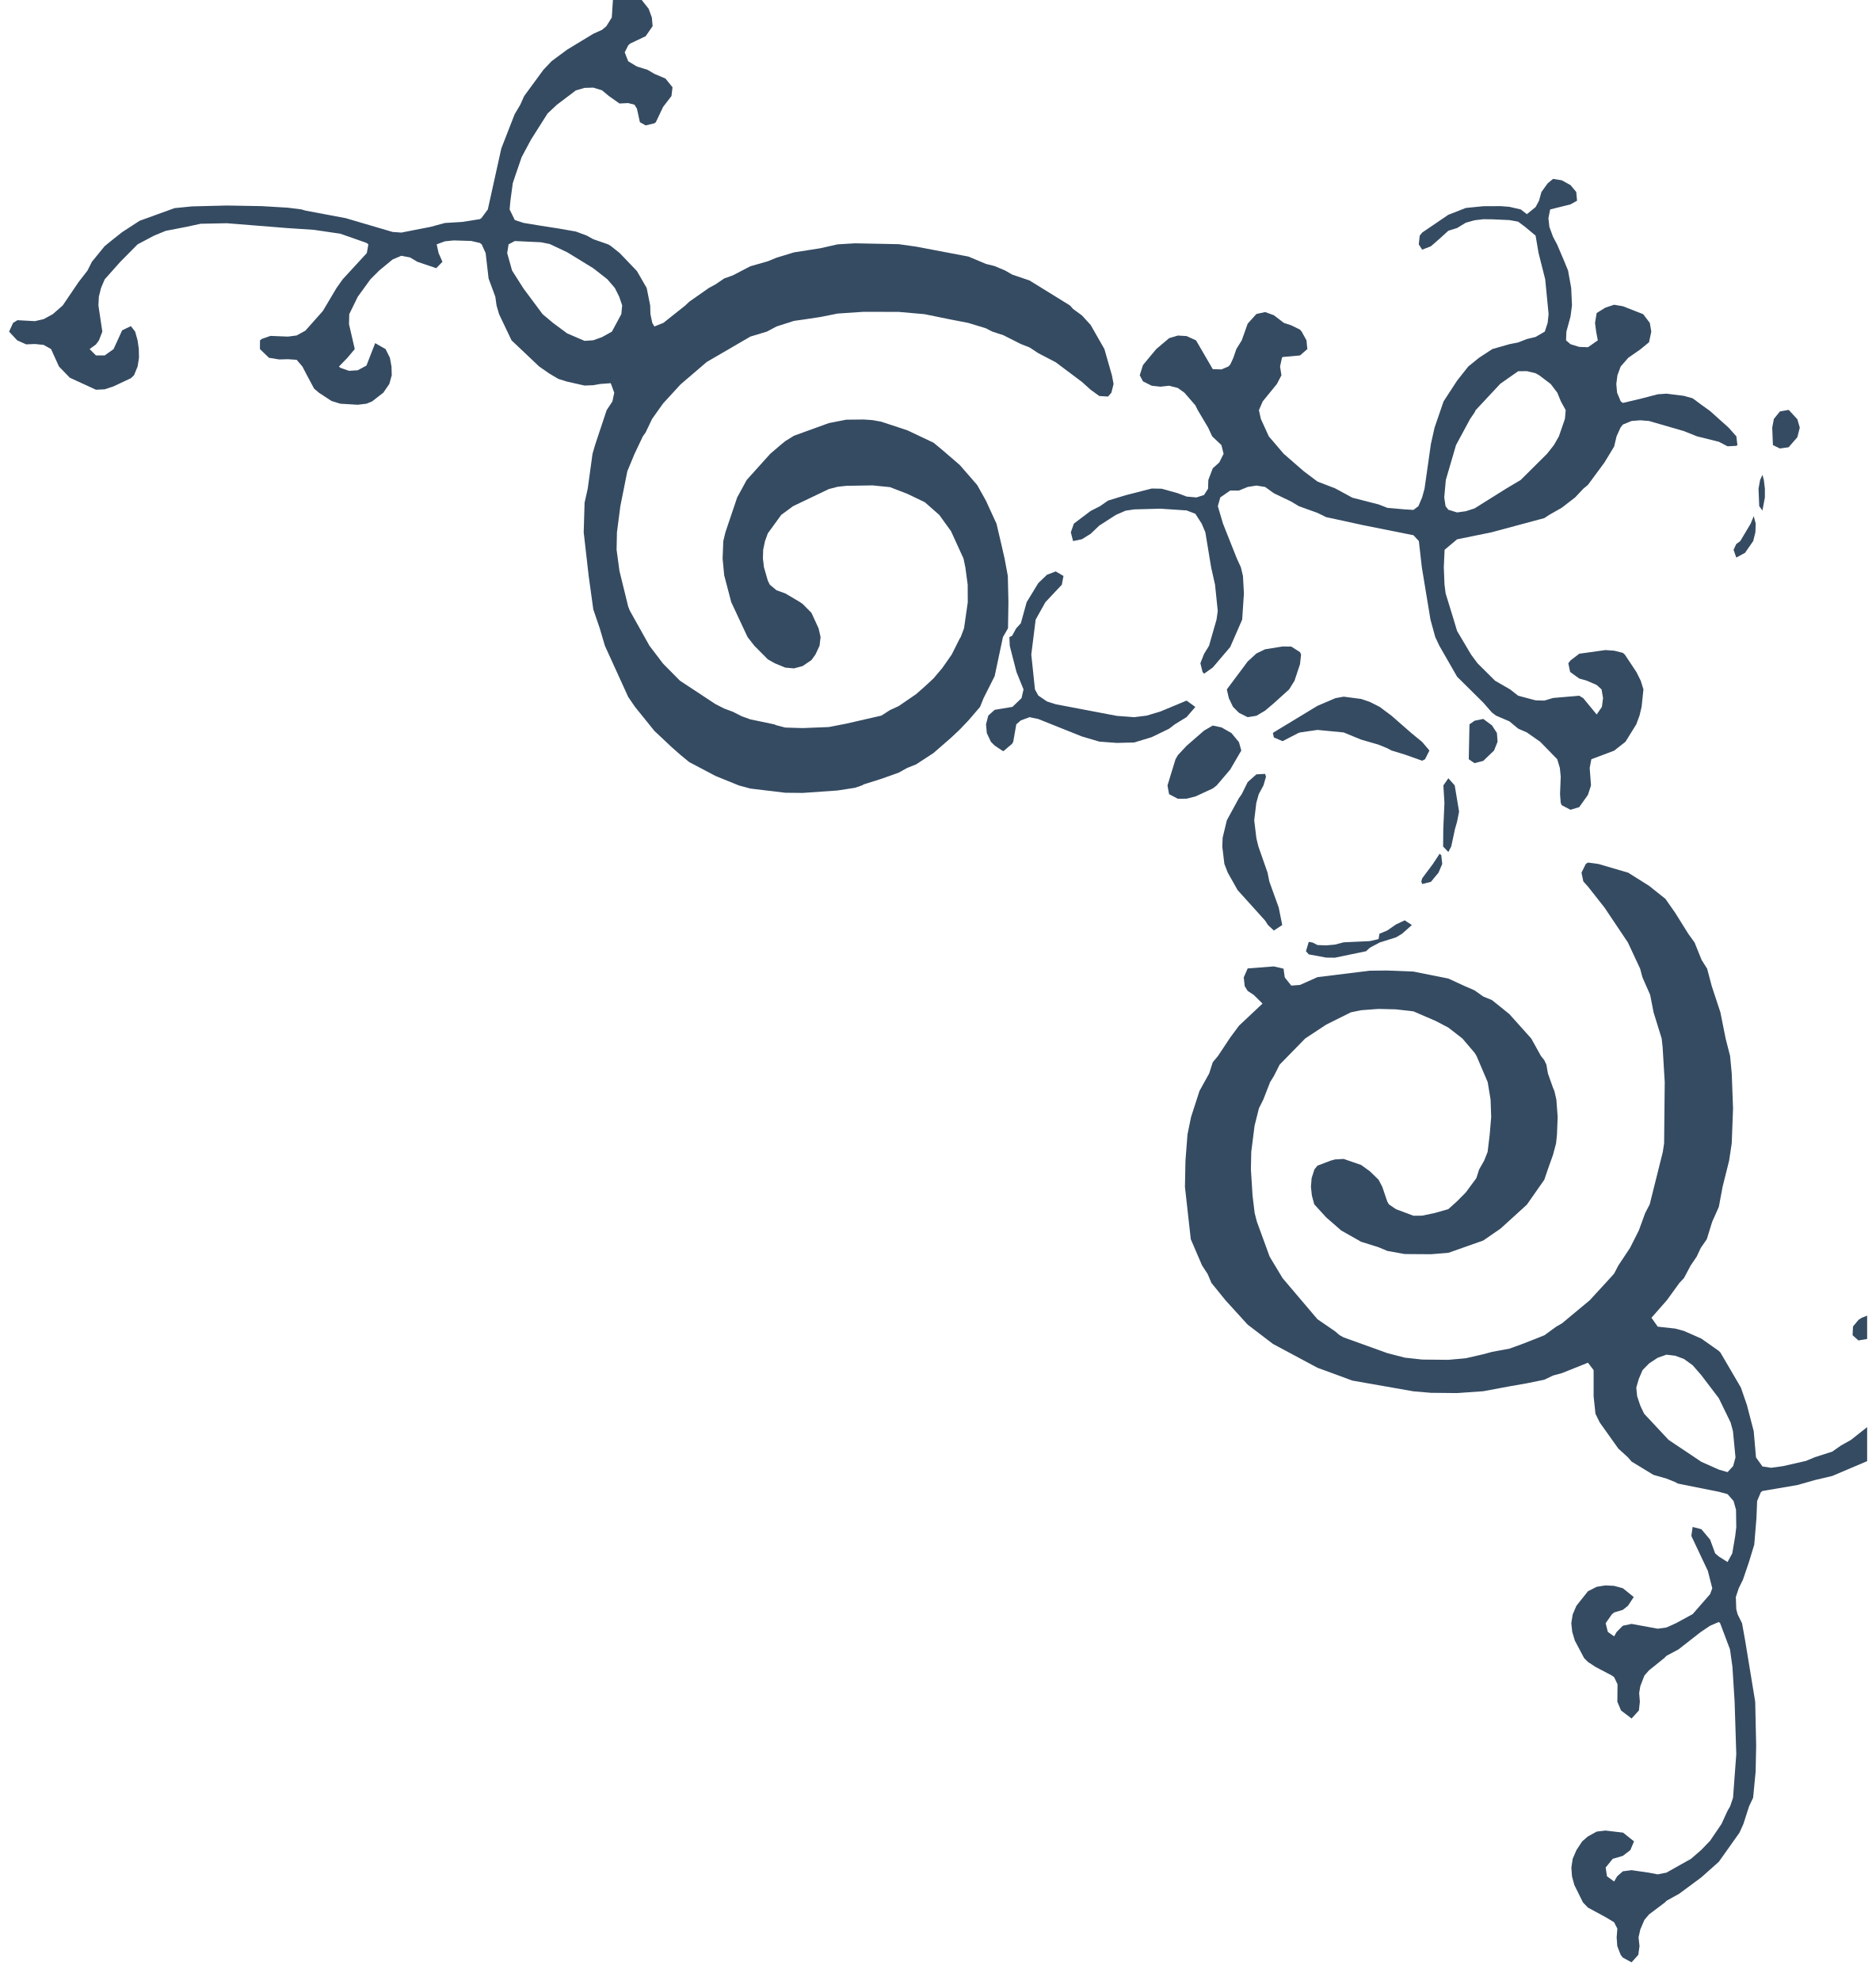
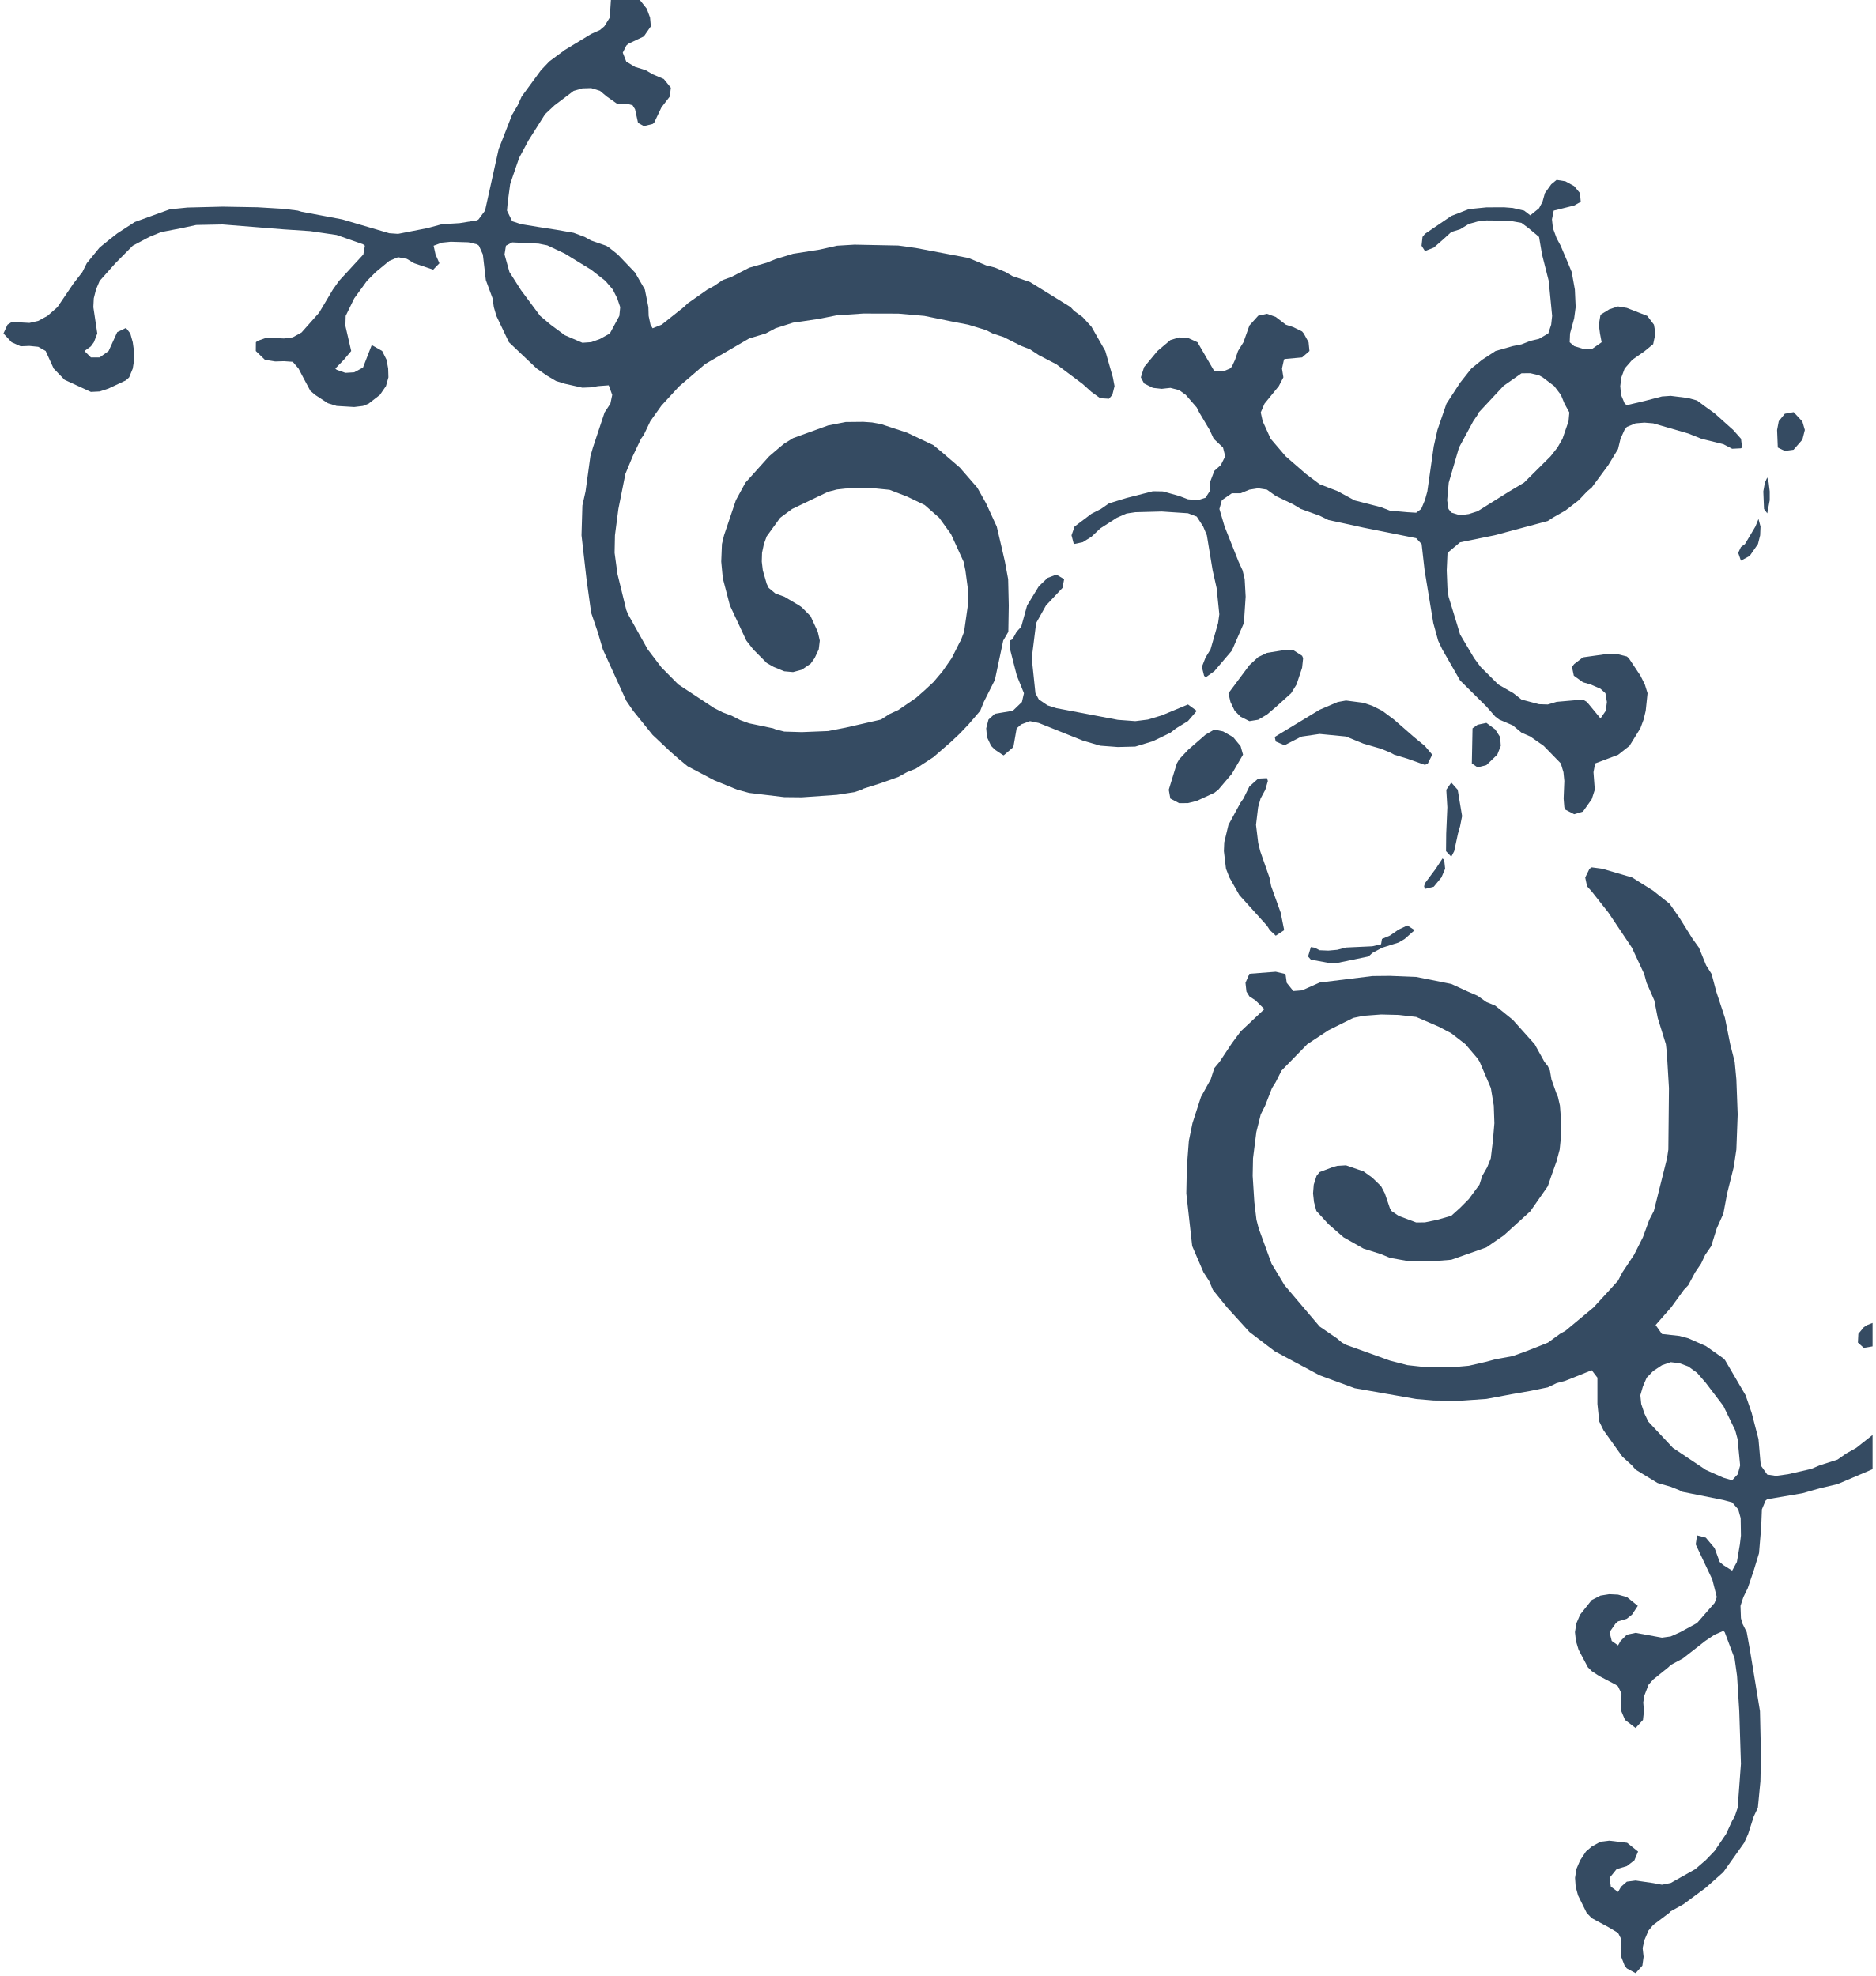
- <svg xmlns="http://www.w3.org/2000/svg" viewBox="0 0 215 227" preserveAspectRatio="none">
+ <svg xmlns="http://www.w3.org/2000/svg" viewBox="0.645 0 213.71 225.184" preserveAspectRatio="none">
  <path fill="rgb(53 75 98)" fill-rule="evenodd" d="M73.55,0.00 L74.34,1.00 L74.71,2.00 L74.80,3.00 L74.00,4.15 L72.21,5.00 L72.00,5.20 L71.60,6.00 L72.00,7.02 L73.00,7.62 L74.22,8.00 L75.00,8.46 L76.27,9.00 L77.08,10.00 L76.96,11.00 L76.00,12.25 L75.17,14.00 L75.00,14.13 L74.00,14.37 L73.34,14.00 L73.00,12.45 L72.72,12.00 L72.00,11.81 L71.00,11.86 L69.78,11.00 L69.00,10.35 L68.00,10.04 L67.00,10.07 L66.00,10.36 L63.83,12.00 L62.76,13.00 L60.86,16.00 L59.79,18.00 L59.00,20.30 L58.77,21.00 L58.50,23.00 L58.41,24.00 L59.00,25.21 L60.00,25.54 L62.00,25.87 L64.00,26.18 L66.00,26.53 L67.26,27.00 L68.00,27.41 L69.70,28.00 L70.00,28.18 L71.03,29.00 L73.00,31.06 L74.12,33.00 L74.52,35.00 L74.55,36.00 L74.76,37.00 L75.00,37.41 L76.03,37.00 L78.55,35.00 L79.00,34.57 L81.24,33.00 L82.00,32.59 L83.00,31.91 L84.00,31.55 L86.00,30.51 L88.00,29.94 L89.00,29.53 L91.00,28.92 L94.00,28.45 L96.00,28.00 L98.00,27.88 L103.00,27.98 L105.00,28.26 L111.00,29.40 L113.00,30.24 L114.00,30.49 L115.21,31.00 L116.00,31.46 L118.00,32.14 L122.63,35.00 L123.00,35.41 L124.00,36.14 L125.00,37.23 L126.58,40.00 L127.44,43.00 L127.63,44.00 L127.38,45.00 L127.00,45.44 L126.00,45.38 L125.00,44.66 L124.00,43.76 L121.00,41.51 L119.00,40.47 L118.00,39.81 L117.00,39.42 L115.00,38.41 L113.74,38.00 L113.00,37.62 L110.97,37.00 L109.00,36.62 L105.96,36.00 L103.00,35.74 L99.00,35.73 L96.00,35.93 L94.00,36.33 L92.00,36.63 L91.00,36.77 L89.00,37.41 L87.89,38.00 L86.00,38.57 L81.00,41.48 L78.00,44.05 L76.00,46.23 L74.74,48.00 L74.00,49.55 L73.68,50.00 L72.73,52.00 L71.90,54.00 L71.10,58.00 L70.71,61.00 L70.67,63.00 L71.00,65.43 L72.00,69.51 L72.20,70.00 L74.44,74.00 L76.00,76.05 L77.93,78.00 L82.00,80.68 L83.00,81.19 L84.00,81.56 L85.00,82.07 L86.00,82.43 L88.73,83.00 L89.00,83.11 L90.00,83.37 L92.00,83.43 L95.00,83.31 L97.00,82.92 L101.02,82.00 L102.00,81.37 L103.00,80.91 L105.00,79.54 L106.00,78.66 L107.00,77.73 L108.00,76.55 L109.08,75.00 L110.00,73.17 L110.11,73.00 L110.49,72.00 L110.92,69.00 L110.91,67.00 L110.64,65.00 L110.43,64.00 L109.00,60.87 L107.65,59.00 L106.00,57.55 L104.00,56.59 L102.00,55.82 L100.00,55.62 L97.00,55.67 L96.00,55.78 L95.00,56.04 L90.90,58.00 L89.54,59.00 L88.00,61.12 L87.68,62.00 L87.47,63.00 L87.44,64.00 L87.56,65.00 L88.00,66.53 L88.23,67.00 L89.00,67.64 L90.01,68.00 L91.70,69.00 L92.00,69.21 L93.00,70.22 L93.82,72.00 L94.05,73.00 L93.93,74.00 L93.46,75.00 L93.00,75.64 L92.00,76.32 L91.00,76.59 L90.00,76.50 L88.79,76.00 L88.00,75.55 L86.46,74.00 L85.68,73.00 L83.81,69.00 L83.00,65.91 L82.82,64.00 L82.90,62.00 L83.14,61.00 L84.49,57.00 L85.58,55.00 L88.28,52.00 L89.45,51.00 L90.00,50.55 L91.00,49.93 L95.00,48.48 L97.00,48.09 L99.00,48.07 L100.00,48.14 L101.00,48.32 L104.00,49.31 L107.00,50.73 L108.00,51.56 L110.00,53.28 L112.00,55.58 L113.00,57.37 L114.00,59.55 L114.21,60.00 L114.68,62.00 L115.14,64.00 L115.51,66.00 L115.58,69.00 L115.53,72.00 L114.95,73.00 L114.00,77.48 L112.73,80.00 L112.33,81.00 L111.00,82.55 L110.00,83.60 L109.00,84.54 L107.00,86.28 L105.00,87.59 L103.97,88.00 L103.00,88.54 L101.00,89.25 L99.00,89.88 L98.79,90.00 L98.00,90.27 L96.00,90.58 L92.00,90.86 L90.00,90.84 L86.00,90.36 L84.67,90.00 L83.00,89.32 L82.00,88.91 L79.00,87.33 L78.00,86.51 L77.00,85.63 L75.00,83.75 L72.78,81.00 L72.00,79.86 L69.33,74.00 L68.74,72.00 L68.00,69.83 L67.47,66.00 L66.90,61.00 L67.00,57.60 L67.36,56.00 L67.91,52.00 L68.20,51.00 L69.53,47.00 L70.19,46.00 L70.40,45.00 L70.00,43.91 L68.78,44.00 L68.00,44.14 L67.00,44.18 L65.00,43.73 L64.00,43.42 L63.00,42.83 L61.80,42.00 L58.63,39.00 L57.20,36.00 L56.91,35.00 L56.77,34.00 L56.00,31.92 L55.66,29.00 L55.21,28.00 L55.00,27.84 L54.00,27.61 L52.00,27.55 L51.00,27.65 L50.05,28.00 L50.27,29.00 L50.71,30.00 L50.00,30.73 L47.84,30.00 L47.00,29.50 L46.00,29.31 L45.00,29.73 L43.46,31.00 L42.46,32.00 L41.00,34.01 L40.03,36.00 L40.00,37.14 L40.66,40.00 L39.82,41.00 L38.85,42.00 L39.00,42.14 L40.00,42.49 L41.00,42.43 L42.00,41.89 L43.00,39.32 L44.19,40.00 L44.69,41.00 L44.87,42.00 L44.90,43.00 L44.62,44.00 L43.93,45.00 L42.64,46.00 L42.00,46.26 L41.00,46.38 L39.00,46.26 L38.00,45.95 L36.55,45.00 L36.00,44.53 L35.18,43.00 L34.66,42.00 L34.00,41.23 L33.00,41.16 L32.00,41.19 L30.83,41.00 L29.79,40.00 L29.80,39.00 L30.00,38.84 L31.00,38.49 L33.00,38.57 L34.00,38.44 L35.00,37.89 L37.00,35.64 L38.57,33.00 L39.28,32.00 L42.04,29.00 L42.22,28.00 L42.00,27.83 L39.00,26.78 L36.00,26.34 L33.00,26.14 L26.00,25.58 L23.00,25.64 L21.33,26.00 L19.00,26.45 L17.66,27.00 L15.77,28.00 L13.79,30.00 L12.00,32.01 L11.58,33.00 L11.33,34.00 L11.28,35.00 L11.73,38.00 L11.34,39.00 L11.00,39.47 L10.27,40.00 L11.00,40.73 L12.00,40.73 L13.02,40.00 L14.00,37.85 L15.00,37.37 L15.49,38.00 L15.77,39.00 L15.91,40.00 L15.93,41.00 L15.77,42.00 L15.36,43.00 L15.00,43.34 L13.00,44.28 L12.00,44.61 L11.00,44.66 L8.00,43.28 L6.76,42.00 L5.85,40.00 L5.00,39.52 L4.00,39.42 L3.00,39.46 L1.97,39.00 L1.04,38.00 L1.50,37.00 L2.00,36.69 L4.00,36.80 L5.00,36.57 L6.05,36.00 L7.19,35.00 L9.00,32.33 L10.03,31.00 L10.53,30.00 L12.00,28.20 L13.00,27.39 L14.00,26.60 L16.00,25.30 L20.00,23.85 L22.00,23.65 L26.00,23.55 L30.00,23.62 L33.00,23.80 L34.57,24.00 L35.00,24.13 L39.63,25.00 L45.00,26.58 L46.00,26.65 L49.33,26.00 L51.00,25.55 L53.00,25.43 L55.00,25.11 L55.17,25.00 L55.91,24.00 L57.46,17.00 L59.00,13.05 L59.04,13.00 L59.63,12.00 L60.08,11.00 L62.28,8.00 L63.23,7.00 L65.00,5.69 L68.00,3.87 L69.00,3.42 L69.50,3.00 L70.12,2.00 L70.25,0.00 M214.00,153.43 L213.00,153.60 L212.33,153.00 L212.38,152.00 L213.00,151.25 L213.38,151.00 L214.00,150.76 M214.00,167.43 L210.00,169.13 L208.00,169.60 L206.00,170.17 L204.00,170.51 L202.00,170.85 L201.81,171.00 L201.39,172.00 L201.31,174.00 L201.06,177.00 L200.45,179.00 L199.77,181.00 L199.28,182.00 L198.95,183.00 L199.00,184.40 L199.16,185.00 L199.66,186.00 L200.02,188.00 L201.17,195.00 L201.28,200.00 L201.22,203.00 L200.93,206.00 L200.46,207.00 L199.82,209.00 L199.37,210.00 L197.00,213.34 L195.00,215.12 L192.46,217.00 L191.00,217.81 L190.82,218.00 L189.00,219.37 L188.47,220.00 L188.00,221.10 L187.80,222.00 L187.91,223.00 L187.77,224.00 L187.00,224.86 L186.00,224.32 L185.75,224.00 L185.36,223.00 L185.29,222.00 L185.37,221.00 L185.00,220.27 L184.00,219.67 L182.00,218.59 L181.43,218.00 L180.44,216.00 L180.17,215.00 L180.10,214.00 L180.25,213.00 L180.68,212.00 L181.34,211.00 L182.00,210.43 L183.00,209.88 L184.00,209.76 L186.03,210.00 L187.28,211.00 L186.86,212.00 L186.00,212.66 L184.84,213.00 L184.03,214.00 L184.18,215.00 L185.00,215.60 L185.35,215.00 L186.00,214.43 L187.00,214.30 L189.00,214.59 L190.00,214.78 L191.00,214.58 L193.81,213.00 L195.00,211.97 L196.00,210.93 L197.31,209.00 L198.00,207.49 L198.29,207.00 L198.63,206.00 L199.00,201.00 L198.81,195.00 L198.56,191.00 L198.28,189.00 L197.15,186.00 L197.00,185.86 L196.00,186.29 L194.94,187.00 L192.38,189.00 L191.00,189.74 L190.74,190.00 L189.00,191.40 L188.47,192.00 L188.00,193.22 L187.87,194.00 L187.95,195.00 L187.84,196.00 L187.00,196.92 L185.79,196.00 L185.37,195.00 L185.39,193.00 L185.00,192.18 L184.75,192.00 L182.85,191.00 L182.00,190.44 L181.56,190.00 L180.50,188.00 L180.20,187.00 L180.09,186.00 L180.25,185.00 L180.68,184.00 L182.00,182.34 L183.00,181.83 L184.00,181.67 L185.00,181.72 L186.01,182.00 L187.25,183.00 L186.59,184.00 L186.00,184.47 L185.00,184.77 L184.73,185.00 L184.03,186.00 L184.28,187.00 L185.00,187.51 L185.29,187.00 L186.00,186.29 L187.00,186.08 L190.00,186.63 L191.00,186.49 L192.09,186.00 L194.00,184.96 L196.00,182.67 L196.25,182.00 L195.74,180.00 L193.85,176.00 L194.00,174.97 L195.00,175.23 L196.00,176.42 L196.58,178.00 L197.00,178.36 L198.00,178.99 L198.54,178.00 L198.88,176.00 L199.00,175.00 L198.97,173.00 L198.69,172.00 L198.00,171.21 L197.00,170.94 L192.30,170.00 L192.00,169.83 L191.00,169.43 L189.50,169.00 L187.00,167.48 L186.59,167.00 L185.49,166.00 L183.35,163.00 L182.86,162.00 L182.65,160.00 L182.65,157.00 L182.00,156.15 L179.00,157.35 L178.00,157.62 L177.00,158.10 L175.00,158.51 L173.00,158.86 L170.00,159.42 L167.00,159.63 L164.00,159.60 L162.00,159.43 L155.00,158.20 L151.00,156.73 L145.90,154.00 L143.00,151.79 L140.46,149.00 L138.84,147.00 L138.42,146.00 L137.77,145.00 L136.48,142.00 L135.81,136.00 L135.87,133.00 L136.10,130.00 L136.51,128.00 L137.48,125.00 L138.59,123.00 L139.00,121.72 L139.60,121.00 L141.00,118.89 L142.00,117.54 L144.70,115.00 L143.69,114.00 L143.00,113.55 L142.66,113.00 L142.55,112.00 L143.00,110.97 L146.00,110.74 L147.11,111.00 L147.25,112.00 L148.00,112.94 L149.00,112.86 L151.00,111.97 L157.00,111.23 L159.00,111.21 L162.00,111.33 L166.00,112.13 L167.89,113.00 L169.00,113.48 L170.00,114.19 L171.00,114.60 L172.00,115.40 L173.00,116.21 L175.50,119.00 L176.61,121.00 L177.00,121.49 L177.24,122.00 L177.41,123.00 L178.00,124.66 L178.15,125.00 L178.38,126.00 L178.53,128.00 L178.45,130.00 L178.35,131.00 L178.00,132.32 L177.40,134.00 L177.00,135.18 L175.00,138.04 L172.00,140.77 L170.00,142.15 L166.00,143.56 L164.00,143.72 L161.00,143.70 L159.00,143.34 L158.00,142.92 L156.00,142.29 L153.72,141.00 L152.00,139.50 L150.63,138.00 L150.36,137.00 L150.25,136.00 L150.33,135.00 L150.65,134.00 L151.00,133.57 L152.50,133.00 L153.00,132.86 L154.00,132.80 L156.00,133.49 L157.00,134.21 L158.00,135.18 L158.43,136.00 L159.00,137.68 L159.18,138.00 L160.00,138.56 L162.00,139.31 L163.00,139.30 L164.43,139.00 L166.00,138.55 L167.00,137.65 L168.00,136.64 L169.21,135.00 L169.53,134.00 L170.10,133.00 L170.50,132.00 L170.74,130.00 L170.91,128.00 L170.84,126.00 L170.51,124.00 L169.23,121.00 L169.00,120.63 L167.61,119.00 L166.00,117.75 L164.57,117.00 L162.00,115.89 L160.00,115.66 L158.00,115.61 L156.00,115.76 L154.83,116.00 L152.00,117.41 L149.59,119.00 L146.66,122.00 L146.00,123.31 L145.57,124.00 L144.79,126.00 L144.29,127.00 L143.79,129.00 L143.41,132.00 L143.37,134.00 L143.56,137.00 L143.80,139.00 L144.06,140.00 L145.52,144.00 L147.00,146.46 L151.00,151.17 L153.00,152.54 L153.54,153.00 L154.00,153.25 L159.00,155.05 L161.00,155.57 L163.00,155.79 L166.00,155.82 L168.00,155.64 L170.00,155.18 L171.00,154.91 L173.00,154.54 L174.49,154.00 L176.00,153.41 L177.02,153.00 L178.39,152.00 L179.00,151.66 L182.20,149.00 L184.04,147.00 L185.00,145.94 L185.49,145.00 L186.82,143.00 L187.83,141.00 L188.56,139.00 L189.08,138.00 L190.58,132.00 L190.73,131.00 L190.80,124.00 L190.56,120.00 L190.45,119.00 L189.52,116.00 L189.13,114.00 L188.25,112.00 L187.98,111.00 L186.58,108.00 L183.90,104.00 L182.00,101.59 L181.47,101.00 L181.26,100.00 L181.75,99.00 L182.00,98.84 L183.20,99.00 L186.61,100.00 L189.00,101.50 L190.88,103.00 L192.00,104.60 L193.50,107.00 L194.22,108.00 L195.03,110.00 L195.66,111.00 L196.19,113.00 L197.18,116.00 L197.78,119.00 L198.29,121.00 L198.48,123.00 L198.63,127.00 L198.48,131.00 L198.18,133.00 L197.43,136.00 L197.00,138.30 L196.24,140.00 L195.62,142.00 L194.93,143.00 L194.46,144.00 L193.78,145.00 L193.00,146.46 L192.49,147.00 L191.04,149.00 L191.00,149.04 L189.28,151.00 L190.00,152.02 L192.00,152.24 L193.00,152.51 L195.00,153.39 L197.00,154.80 L197.19,155.00 L199.53,159.00 L200.22,161.00 L201.00,164.00 L201.26,167.00 L202.00,168.04 L203.00,168.19 L204.37,168.00 L207.00,167.40 L208.00,166.98 L210.00,166.34 L211.00,165.64 L212.14,165.00 L214.00,163.53 M178.00,20.50 L179.00,20.66 L180.00,21.21 L180.66,22.00 L180.75,23.00 L180.00,23.42 L177.67,24.00 L177.47,25.00 L177.58,26.00 L178.00,27.14 L178.46,28.00 L179.31,30.00 L179.72,31.00 L180.08,33.00 L180.17,35.00 L180.00,36.28 L179.53,38.00 L179.49,39.00 L180.00,39.44 L181.00,39.75 L182.00,39.79 L183.13,39.00 L182.94,38.00 L182.81,37.00 L183.00,35.87 L184.00,35.25 L185.00,34.92 L186.00,35.09 L188.33,36.00 L189.09,37.00 L189.26,38.00 L189.00,39.22 L188.00,40.04 L186.62,41.00 L185.75,42.00 L185.38,43.00 L185.25,44.00 L185.34,45.00 L185.76,46.00 L186.00,46.17 L188.00,45.70 L190.00,45.18 L191.00,45.11 L193.00,45.36 L194.00,45.64 L195.00,46.38 L196.00,47.10 L198.12,49.00 L199.01,50.00 L199.13,51.00 L199.00,51.09 L198.00,51.14 L197.00,50.62 L194.50,50.00 L193.00,49.40 L189.00,48.24 L188.00,48.16 L187.00,48.24 L186.00,48.65 L185.73,49.00 L185.28,50.00 L185.00,51.17 L183.89,53.00 L182.00,55.56 L181.47,56.00 L180.53,57.00 L179.00,58.18 L177.56,59.00 L177.00,59.37 L170.93,61.00 L167.00,61.80 L165.57,63.00 L165.48,65.00 L165.56,67.00 L165.69,68.00 L166.61,71.00 L167.00,72.30 L168.60,75.00 L169.34,76.00 L171.35,78.00 L173.08,79.00 L174.00,79.72 L176.00,80.25 L177.00,80.28 L178.00,79.98 L181.00,79.72 L181.46,80.00 L183.00,81.87 L183.60,81.00 L183.73,80.00 L183.56,79.00 L183.00,78.49 L181.87,78.00 L181.00,77.75 L179.96,77.00 L179.75,76.00 L180.00,75.68 L181.00,74.91 L184.00,74.49 L185.00,74.56 L186.00,74.81 L186.22,75.00 L187.55,77.00 L188.05,78.00 L188.36,79.00 L188.15,81.00 L187.91,82.00 L187.54,83.00 L186.30,85.00 L185.00,86.02 L182.39,87.00 L182.20,88.00 L182.35,90.00 L182.00,91.08 L181.00,92.49 L180.00,92.79 L179.00,92.27 L178.88,92.00 L178.80,91.00 L178.88,89.00 L178.78,88.00 L178.48,87.00 L176.53,85.00 L175.00,83.93 L174.00,83.49 L173.00,82.66 L171.46,82.00 L171.00,81.65 L170.00,80.51 L167.00,77.54 L164.97,74.00 L164.50,73.00 L163.95,71.00 L162.96,65.00 L162.62,62.00 L162.00,61.33 L156.00,60.13 L154.00,59.69 L152.00,59.26 L151.00,58.77 L148.86,58.00 L148.00,57.48 L146.00,56.52 L145.00,55.80 L144.00,55.64 L143.00,55.80 L142.00,56.21 L141.00,56.21 L139.86,57.00 L139.58,58.00 L140.17,60.00 L141.76,64.00 L142.22,65.00 L142.46,66.00 L142.57,68.00 L142.37,71.00 L141.00,74.14 L139.00,76.49 L138.00,77.20 L137.83,77.00 L137.58,76.00 L138.00,74.93 L138.57,74.00 L139.43,71.00 L139.57,70.00 L139.26,67.00 L138.81,65.00 L138.15,61.00 L137.73,60.00 L137.00,58.87 L136.00,58.49 L133.00,58.29 L130.00,58.37 L129.00,58.52 L127.90,59.00 L126.00,60.22 L125.00,61.17 L124.00,61.79 L122.99,62.00 L122.73,61.00 L123.08,60.00 L125.00,58.55 L126.08,58.00 L127.00,57.36 L129.00,56.75 L132.00,55.98 L133.14,56.00 L135.00,56.52 L136.00,56.90 L137.13,57.00 L138.00,56.72 L138.46,56.00 L138.49,55.00 L139.00,53.66 L139.74,53.00 L140.24,52.00 L139.99,51.00 L138.93,50.00 L138.47,49.00 L137.28,47.00 L137.00,46.44 L135.75,45.00 L135.00,44.46 L134.00,44.20 L133.00,44.31 L132.00,44.20 L131.00,43.70 L130.63,43.00 L131.00,41.83 L132.52,40.00 L134.00,38.75 L135.00,38.45 L136.00,38.51 L137.08,39.00 L139.00,42.30 L140.00,42.33 L140.78,42.00 L141.00,41.78 L141.36,41.00 L141.70,40.00 L142.32,39.00 L143.00,37.09 L144.00,35.98 L145.00,35.76 L146.00,36.12 L147.15,37.00 L148.00,37.28 L149.00,37.77 L149.19,38.00 L149.74,39.00 L149.84,40.00 L149.00,40.73 L147.00,40.91 L146.93,41.00 L146.71,42.00 L146.87,43.00 L146.35,44.00 L144.72,46.00 L144.29,47.00 L144.51,48.00 L145.42,50.00 L147.13,52.00 L149.43,54.00 L151.00,55.18 L153.00,55.95 L153.10,56.00 L155.00,57.03 L158.00,57.80 L159.00,58.19 L161.00,58.37 L162.00,58.43 L162.57,58.00 L163.00,56.98 L163.27,56.00 L164.00,50.87 L164.42,49.00 L165.45,46.00 L167.00,43.62 L168.28,42.00 L169.51,41.00 L171.04,40.00 L173.00,39.44 L174.00,39.24 L175.00,38.85 L176.00,38.61 L177.05,38.00 L177.38,37.00 L177.49,36.00 L177.10,32.00 L176.34,29.00 L176.00,27.00 L174.80,26.00 L174.00,25.40 L173.00,25.22 L171.00,25.13 L170.00,25.12 L169.00,25.24 L168.00,25.52 L167.00,26.13 L166.00,26.44 L165.00,27.35 L164.00,28.22 L163.00,28.61 L162.61,28.00 L162.72,27.00 L163.00,26.65 L166.00,24.61 L168.00,23.83 L170.00,23.63 L172.00,23.62 L173.00,23.70 L174.30,24.00 L175.00,24.54 L176.00,23.73 L176.39,23.00 L176.67,22.00 L177.39,21.00 L178.00,20.50 M59.00,27.62 L58.29,28.00 L58.13,29.00 L58.69,31.00 L60.00,33.06 L62.19,36.00 L63.38,37.00 L65.00,38.20 L67.00,39.06 L68.00,38.99 L69.00,38.63 L70.13,38.00 L71.00,36.39 L71.21,36.00 L71.31,35.00 L70.97,34.00 L70.47,33.00 L69.61,32.00 L68.00,30.74 L65.00,28.90 L63.00,27.96 L62.00,27.76 L59.00,27.62 M174.00,42.54 L172.00,43.94 L171.93,44.00 L169.13,47.00 L169.00,47.27 L168.50,48.00 L166.88,51.00 L165.71,55.00 L165.53,57.00 L165.68,58.00 L166.00,58.41 L167.00,58.72 L168.00,58.58 L169.00,58.26 L172.61,56.00 L174.29,55.00 L177.31,52.00 L178.10,51.00 L178.67,50.00 L179.36,48.00 L179.45,47.00 L178.90,46.00 L178.49,45.00 L177.73,44.00 L176.41,43.00 L176.00,42.77 L175.00,42.53 L174.00,42.54 M205.00,46.97 L205.04,47.00 L206.00,48.04 L206.28,49.00 L206.00,50.10 L205.00,51.25 L204.00,51.39 L203.20,51.00 L203.12,49.00 L203.31,48.00 L204.00,47.15 L205.00,46.97 M202.00,54.41 L202.16,55.00 L202.28,56.00 L202.28,57.00 L202.00,58.50 L201.63,58.00 L201.55,56.00 L201.73,55.00 L202.00,54.41 M201.00,59.14 L201.23,60.00 L201.19,61.00 L200.94,62.00 L200.00,63.35 L199.00,63.89 L198.69,63.00 L199.00,62.34 L199.46,62.00 L200.65,60.00 L201.00,59.14 M120.00,65.86 L121.00,65.48 L121.89,66.00 L121.70,67.00 L119.82,69.00 L118.70,71.00 L118.20,75.00 L118.62,79.00 L119.00,79.70 L120.00,80.38 L121.00,80.70 L128.00,82.03 L130.00,82.18 L131.43,82.00 L133.00,81.53 L136.00,80.28 L137.00,81.01 L136.00,82.17 L134.65,83.00 L134.00,83.50 L132.00,84.47 L130.00,85.08 L128.00,85.13 L126.00,84.98 L124.00,84.39 L119.00,82.39 L118.00,82.18 L117.00,82.55 L116.48,83.00 L116.13,85.00 L116.00,85.23 L115.00,86.08 L114.85,86.00 L114.00,85.43 L113.57,85.00 L113.10,84.00 L113.01,83.00 L113.27,82.00 L114.00,81.34 L116.04,81.00 L117.08,80.00 L117.31,79.00 L116.50,77.00 L115.73,74.00 L115.69,73.00 L116.00,72.86 L116.47,72.00 L117.00,71.42 L117.67,69.00 L119.00,66.82 L120.00,65.86 M144.00,74.88 L145.00,74.40 L147.00,74.08 L148.00,74.09 L149.00,74.73 L149.12,75.00 L149.00,76.10 L148.37,78.00 L147.75,79.00 L146.00,80.58 L145.00,81.43 L144.00,82.02 L143.00,82.18 L142.00,81.68 L141.32,81.00 L140.84,80.00 L140.61,79.00 L143.00,75.80 L144.00,74.88 M154.00,79.83 L156.00,80.09 L157.00,80.43 L158.13,81.00 L159.47,82.00 L161.76,84.00 L163.00,85.02 L163.83,86.00 L163.33,87.00 L163.00,87.17 L161.00,86.46 L159.49,86.00 L159.00,85.74 L158.00,85.33 L156.00,84.75 L154.00,83.93 L151.00,83.64 L149.00,83.93 L148.80,84.00 L147.00,84.93 L146.00,84.50 L145.89,84.00 L146.00,83.91 L151.00,80.88 L153.06,80.00 L154.00,79.83 M169.00,82.59 L170.00,82.38 L171.00,83.12 L171.57,84.00 L171.64,85.00 L171.24,86.00 L170.00,87.19 L169.00,87.45 L168.34,87.00 L168.42,83.00 L169.00,82.59 M138.00,83.72 L139.00,83.14 L140.00,83.35 L141.14,84.00 L142.00,85.04 L142.27,86.00 L141.00,88.18 L139.45,90.00 L139.00,90.35 L137.00,91.27 L136.00,91.52 L135.00,91.53 L133.99,91.00 L133.81,90.00 L134.73,87.00 L135.00,86.53 L136.00,85.46 L138.00,83.72 M144.00,88.73 L145.00,88.68 L145.10,89.00 L144.81,90.00 L144.27,91.00 L143.99,92.00 L143.75,94.00 L144.00,96.06 L144.23,97.00 L145.28,100.00 L145.48,101.00 L146.56,104.00 L146.96,106.00 L146.00,106.63 L145.33,106.00 L145.00,105.49 L141.85,102.00 L140.72,100.00 L140.33,99.00 L140.09,97.00 L140.13,96.00 L140.61,94.00 L142.00,91.45 L142.32,91.00 L143.00,89.62 L144.00,88.73 M166.00,89.18 L166.73,90.00 L167.23,93.00 L167.00,94.16 L166.76,95.00 L166.33,97.00 L166.00,97.63 L165.40,97.00 L165.42,95.00 L165.55,92.00 L165.43,90.00 L166.00,89.18 M165.00,97.83 L165.19,98.00 L165.30,99.00 L164.87,100.00 L164.00,101.05 L163.00,101.30 L162.90,101.00 L163.00,100.65 L164.23,99.00 L165.00,97.83 M160.00,105.93 L161.00,105.46 L161.82,106.00 L160.69,107.00 L160.00,107.41 L158.13,108.00 L157.00,108.60 L156.57,109.00 L153.00,109.74 L152.00,109.73 L150.00,109.36 L149.68,109.00 L150.00,107.93 L150.43,108.00 L151.00,108.29 L152.00,108.33 L153.00,108.24 L154.00,107.98 L157.00,107.84 L158.00,107.61 L158.10,107.00 L159.00,106.62 L160.00,105.93 M190.00,155.58 L189.00,156.24 L188.26,157.00 L187.83,158.00 L187.54,159.00 L187.64,160.00 L188.00,161.07 L188.44,162.00 L191.25,165.00 L194.24,167.00 L195.00,167.51 L197.00,168.40 L198.00,168.69 L198.64,168.00 L198.91,167.00 L198.62,164.00 L198.35,163.00 L197.00,160.22 L195.00,157.59 L194.00,156.44 L193.00,155.72 L192.00,155.35 L191.00,155.23 L190.00,155.58 L190.00,155.58" />
</svg>
